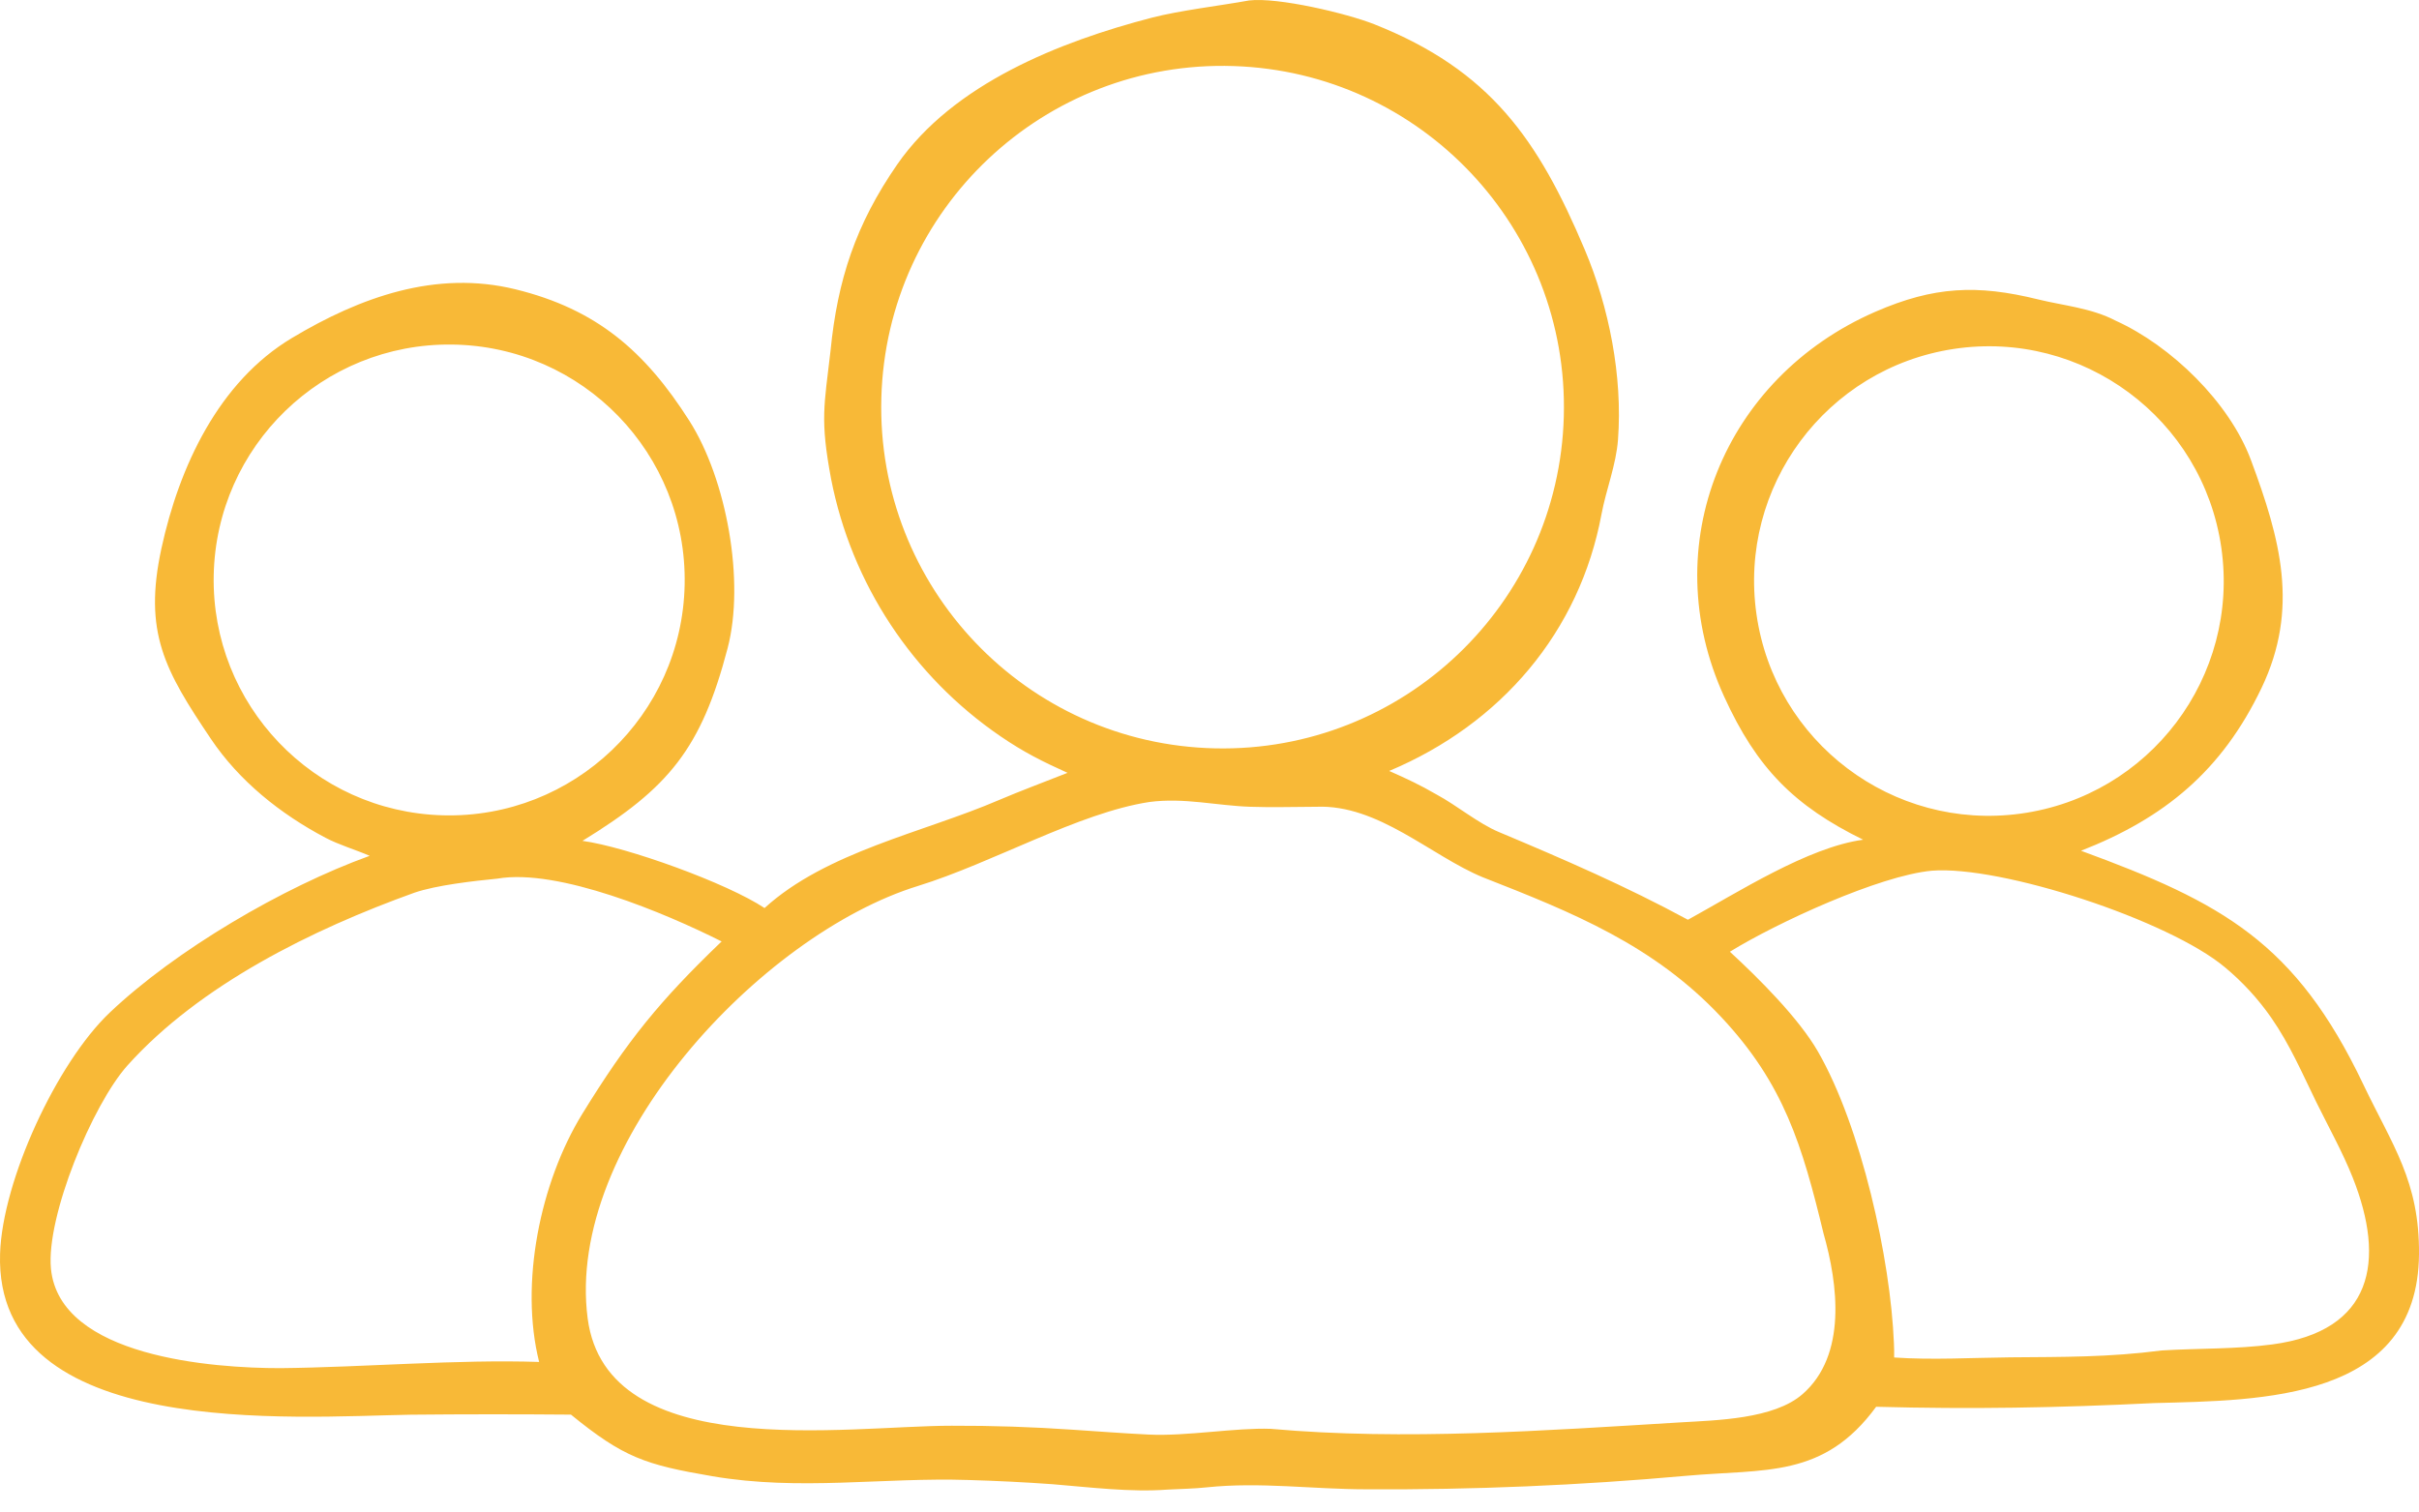
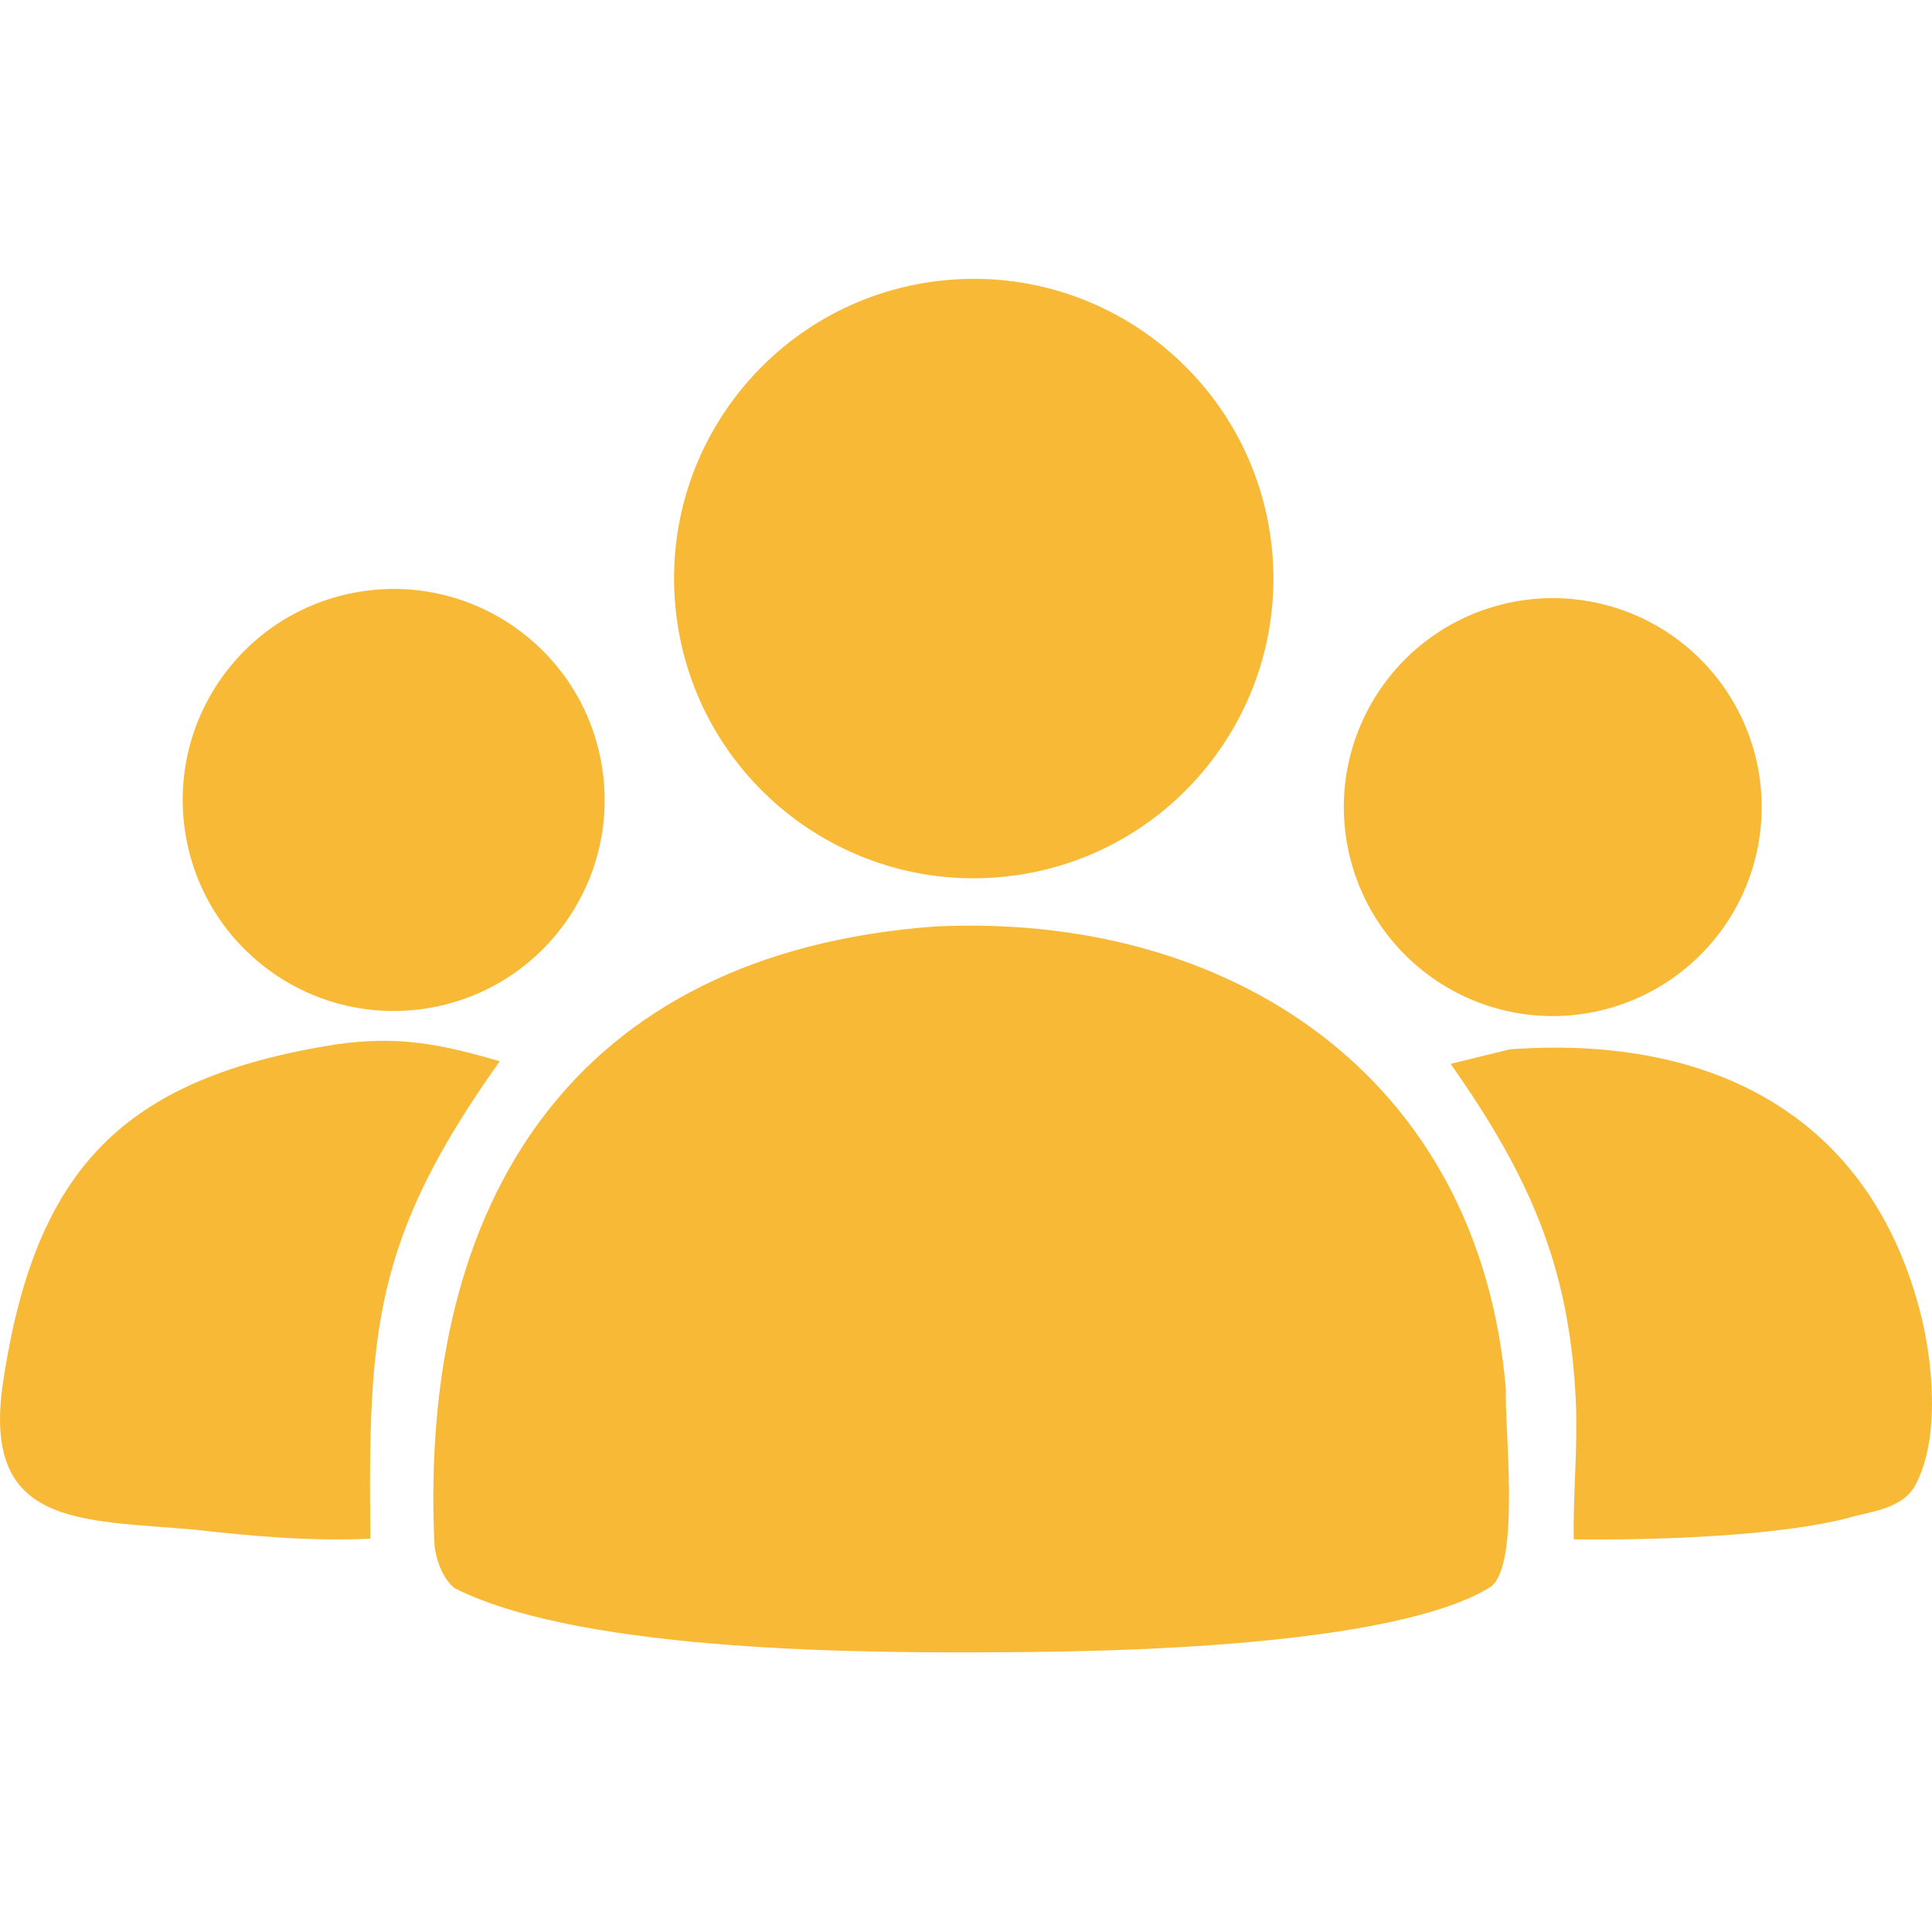
- <svg xmlns="http://www.w3.org/2000/svg" width="32" height="20" viewBox="0 0 32 20" fill="none">
-   <path d="M16.524 0.006C16.905 -0.039 17.817 0.177 18.18 0.321C19.714 0.93 20.349 1.846 20.963 3.301C21.286 4.064 21.466 4.98 21.404 5.815C21.38 6.149 21.246 6.48 21.186 6.802C20.896 8.361 19.857 9.579 18.377 10.201C18.612 10.305 18.782 10.384 19.006 10.514C19.272 10.657 19.556 10.896 19.83 11.01C20.69 11.371 21.509 11.726 22.329 12.17C22.988 11.808 23.919 11.209 24.647 11.111C23.735 10.663 23.24 10.165 22.808 9.217C21.892 7.214 22.809 4.995 24.809 4.125C25.581 3.789 26.154 3.762 26.963 3.962C27.291 4.043 27.668 4.075 27.987 4.243C28.721 4.575 29.493 5.323 29.777 6.088C30.165 7.131 30.42 8.051 29.917 9.103C29.392 10.2 28.633 10.825 27.529 11.257C29.399 11.943 30.367 12.468 31.263 14.348C31.649 15.157 32.008 15.63 32 16.597C31.983 18.529 29.922 18.528 28.499 18.565C27.218 18.628 26.082 18.648 24.819 18.614C24.123 19.564 23.356 19.433 22.3 19.528C20.896 19.654 19.487 19.714 18.077 19.706C17.369 19.706 16.675 19.606 15.966 19.68C15.8 19.698 15.613 19.701 15.444 19.71C14.958 19.747 14.417 19.679 13.927 19.639C13.556 19.612 13.184 19.594 12.813 19.583C11.674 19.546 10.586 19.731 9.424 19.533C8.534 19.381 8.25 19.286 7.553 18.718C6.845 18.712 6.138 18.712 5.431 18.719C3.897 18.745 -0.078 19.063 0.001 16.588C0.032 15.617 0.752 14.064 1.45 13.4C2.322 12.572 3.739 11.74 4.89 11.324C4.704 11.243 4.486 11.18 4.306 11.085C3.707 10.769 3.163 10.333 2.788 9.774C2.181 8.871 1.894 8.368 2.136 7.254C2.37 6.178 2.89 5.053 3.864 4.471C4.765 3.932 5.767 3.57 6.819 3.828C7.896 4.092 8.534 4.649 9.118 5.566C9.613 6.342 9.857 7.695 9.625 8.578C9.277 9.906 8.848 10.426 7.705 11.126C8.296 11.207 9.619 11.686 10.114 12.015C10.932 11.269 12.218 11.015 13.21 10.588C13.505 10.462 13.822 10.345 14.122 10.226C13.787 10.075 13.542 9.952 13.236 9.743C12.07 8.946 11.264 7.722 10.994 6.336C10.847 5.549 10.902 5.373 10.987 4.639C11.079 3.704 11.32 2.969 11.869 2.176C12.608 1.109 14.02 0.55 15.237 0.234C15.606 0.138 16.151 0.074 16.524 0.006ZM16.811 18.906C18.575 19.064 20.455 18.928 22.222 18.821C22.708 18.792 23.466 18.778 23.845 18.447C24.435 17.932 24.314 16.992 24.123 16.322C23.841 15.157 23.601 14.344 22.769 13.457C21.876 12.505 20.805 12.074 19.616 11.608C18.93 11.325 18.234 10.642 17.416 10.675C17.14 10.676 16.808 10.685 16.539 10.675C16.091 10.66 15.665 10.551 15.203 10.612C14.268 10.755 13.131 11.418 12.143 11.723C10.068 12.364 7.471 15.136 7.774 17.445C8.028 19.377 11.217 18.863 12.59 18.865C13.126 18.863 13.661 18.881 14.196 18.918C14.533 18.94 14.861 18.966 15.2 18.982C15.695 19.006 16.344 18.889 16.811 18.906ZM16.075 9.902C18.559 9.956 20.62 7.993 20.687 5.509C20.754 3.025 18.802 0.954 16.318 0.874C13.816 0.793 11.726 2.763 11.659 5.266C11.591 7.768 13.572 9.848 16.075 9.902ZM25.845 4.617C24.158 4.873 22.993 6.441 23.236 8.13C23.478 9.819 25.038 10.996 26.728 10.766C28.438 10.534 29.63 8.954 29.385 7.247C29.14 5.539 27.55 4.359 25.845 4.617ZM5.98 4.559C4.269 4.538 2.861 5.901 2.827 7.613C2.794 9.324 4.148 10.742 5.859 10.788C7.587 10.834 9.023 9.464 9.057 7.735C9.091 6.005 7.71 4.58 5.98 4.559ZM25.554 11.521C24.861 11.586 23.512 12.206 22.884 12.593C23.263 12.942 23.794 13.471 24.049 13.914C24.621 14.909 25.009 16.656 25.054 17.774C25.057 17.837 25.058 17.899 25.057 17.962C25.56 17.997 26.087 17.965 26.593 17.96C27.295 17.954 27.896 17.96 28.595 17.869C29.083 17.839 29.581 17.853 30.059 17.789C31.392 17.612 31.562 16.686 31.123 15.581C30.989 15.244 30.803 14.911 30.641 14.582C30.45 14.191 30.294 13.825 30.044 13.464C29.871 13.216 29.666 12.993 29.434 12.8C28.693 12.177 26.474 11.448 25.554 11.521ZM6.579 11.626C6.273 11.656 5.769 11.712 5.479 11.813C4.142 12.294 2.647 13.027 1.686 14.098C1.223 14.615 0.608 16.097 0.674 16.787C0.788 17.959 2.826 18.104 3.713 18.103C4.824 18.091 6.059 17.985 7.132 18.021C6.872 16.986 7.145 15.646 7.702 14.74C8.303 13.763 8.728 13.242 9.546 12.457C8.808 12.085 7.387 11.486 6.579 11.626Z" fill="#F8B937" />
+ <svg xmlns="http://www.w3.org/2000/svg" width="32" height="32" viewBox="0 0 32 32" fill="none">
+   <path d="M15.474 15.346C20.331 15.106 24.503 17.785 24.943 23.02C24.91 23.564 25.202 25.972 24.672 26.295C23.051 27.28 18.39 27.355 16.75 27.365C14.54 27.381 9.688 27.391 7.533 26.307C7.322 26.149 7.205 25.783 7.195 25.554C6.941 19.904 9.488 15.796 15.474 15.346Z" fill="#F8B937" />
+   <path d="M15.68 4.639C18.392 4.393 20.797 6.38 21.067 9.091C21.336 11.803 19.37 14.225 16.662 14.518C13.919 14.815 11.462 12.819 11.189 10.074C10.916 7.329 12.932 4.888 15.68 4.639Z" fill="#F8B937" />
+   <path d="M5.551 17.3C6.599 17.15 7.288 17.291 8.278 17.577C6.193 20.507 6.096 22.024 6.135 25.485C5.174 25.531 4.207 25.448 3.253 25.339C1.333 25.164 -0.319 25.311 0.053 22.874C0.59 19.341 2.049 17.861 5.551 17.3Z" fill="#F8B937" />
+   <path d="M25.004 17.381C28.169 17.145 30.893 18.337 31.788 21.668C32.014 22.505 32.148 23.819 31.72 24.606C31.538 24.94 31.106 25.023 30.757 25.102C29.547 25.455 27.329 25.512 26.067 25.497C26.052 24.769 26.133 23.992 26.102 23.252C26.008 20.956 25.304 19.438 24.027 17.621L25.004 17.381Z" fill="#F8B937" />
+   <path d="M5.857 9.819C7.762 9.45 9.602 10.705 9.956 12.613C10.31 14.521 9.041 16.352 7.131 16.691C5.241 17.026 3.434 15.774 3.085 13.887C2.735 11.999 3.972 10.182 5.857 9.819Z" fill="#F8B937" />
+   <path d="M24.881 10.01C26.089 9.708 27.366 10.079 28.225 10.981C29.084 11.884 29.392 13.178 29.031 14.37C28.67 15.563 27.696 16.469 26.481 16.744C24.632 17.162 22.791 16.013 22.352 14.168C21.914 12.324 23.041 10.47 24.881 10.01Z" fill="#F8B937" />
</svg>
